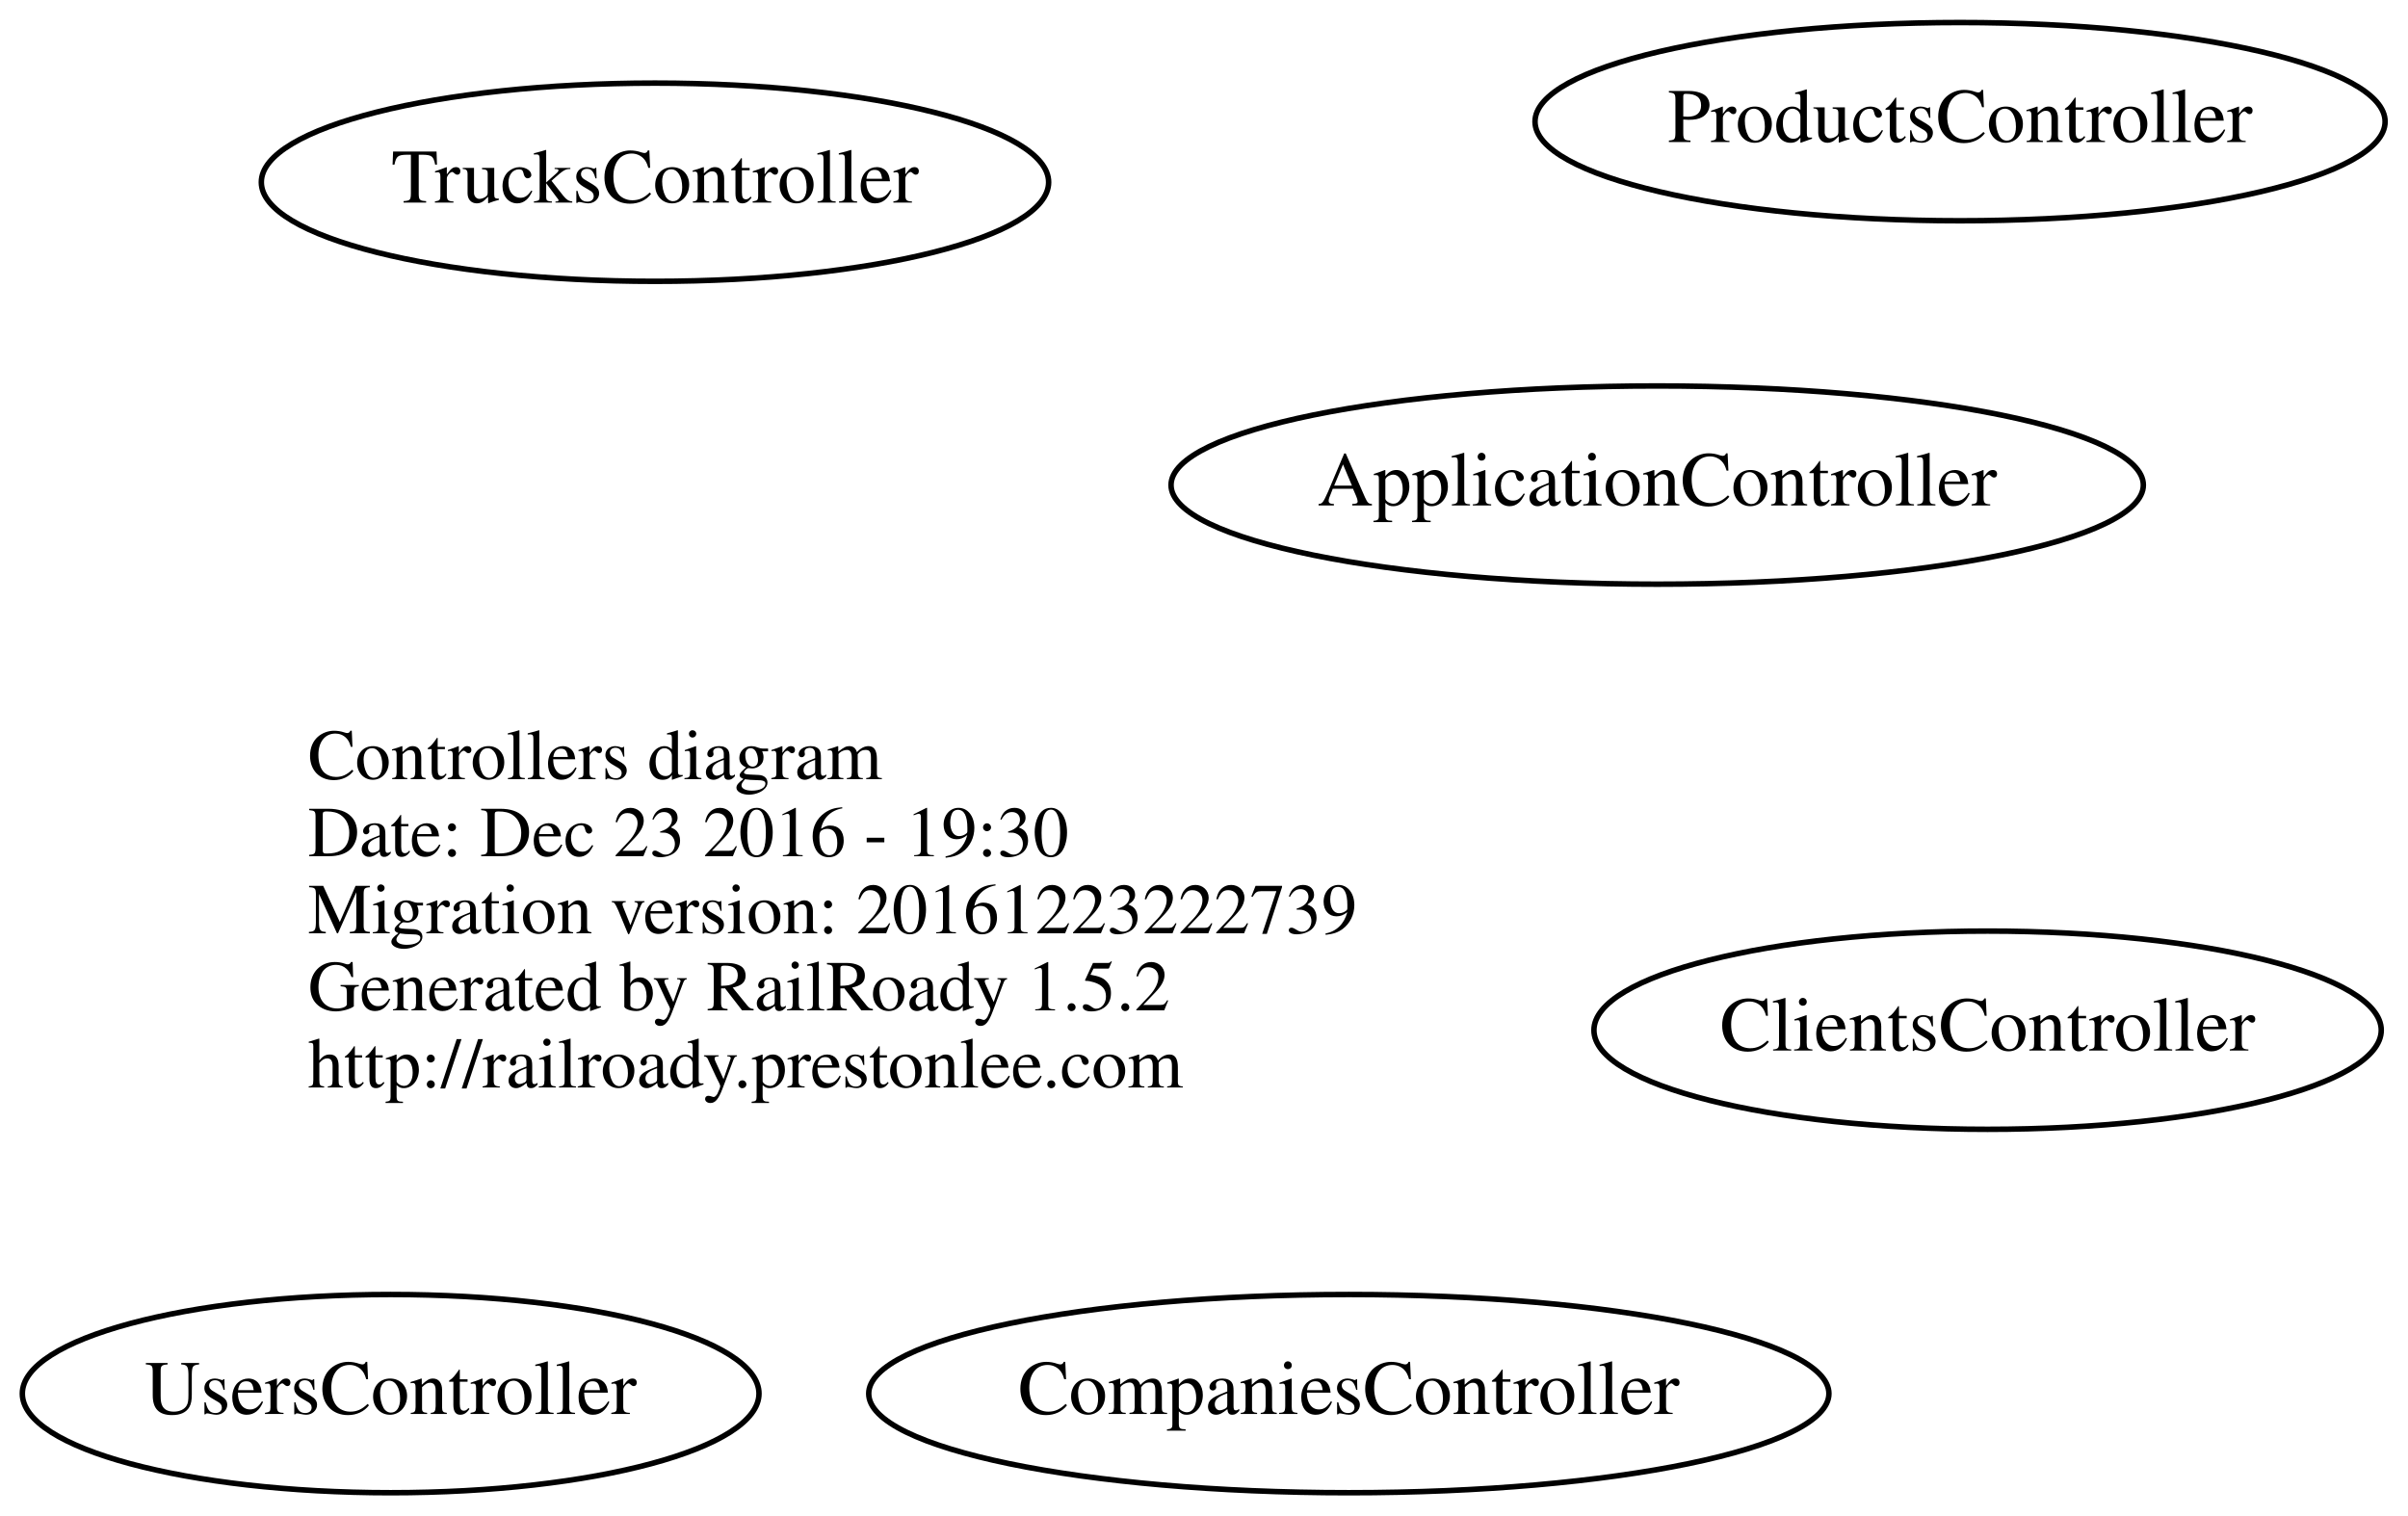
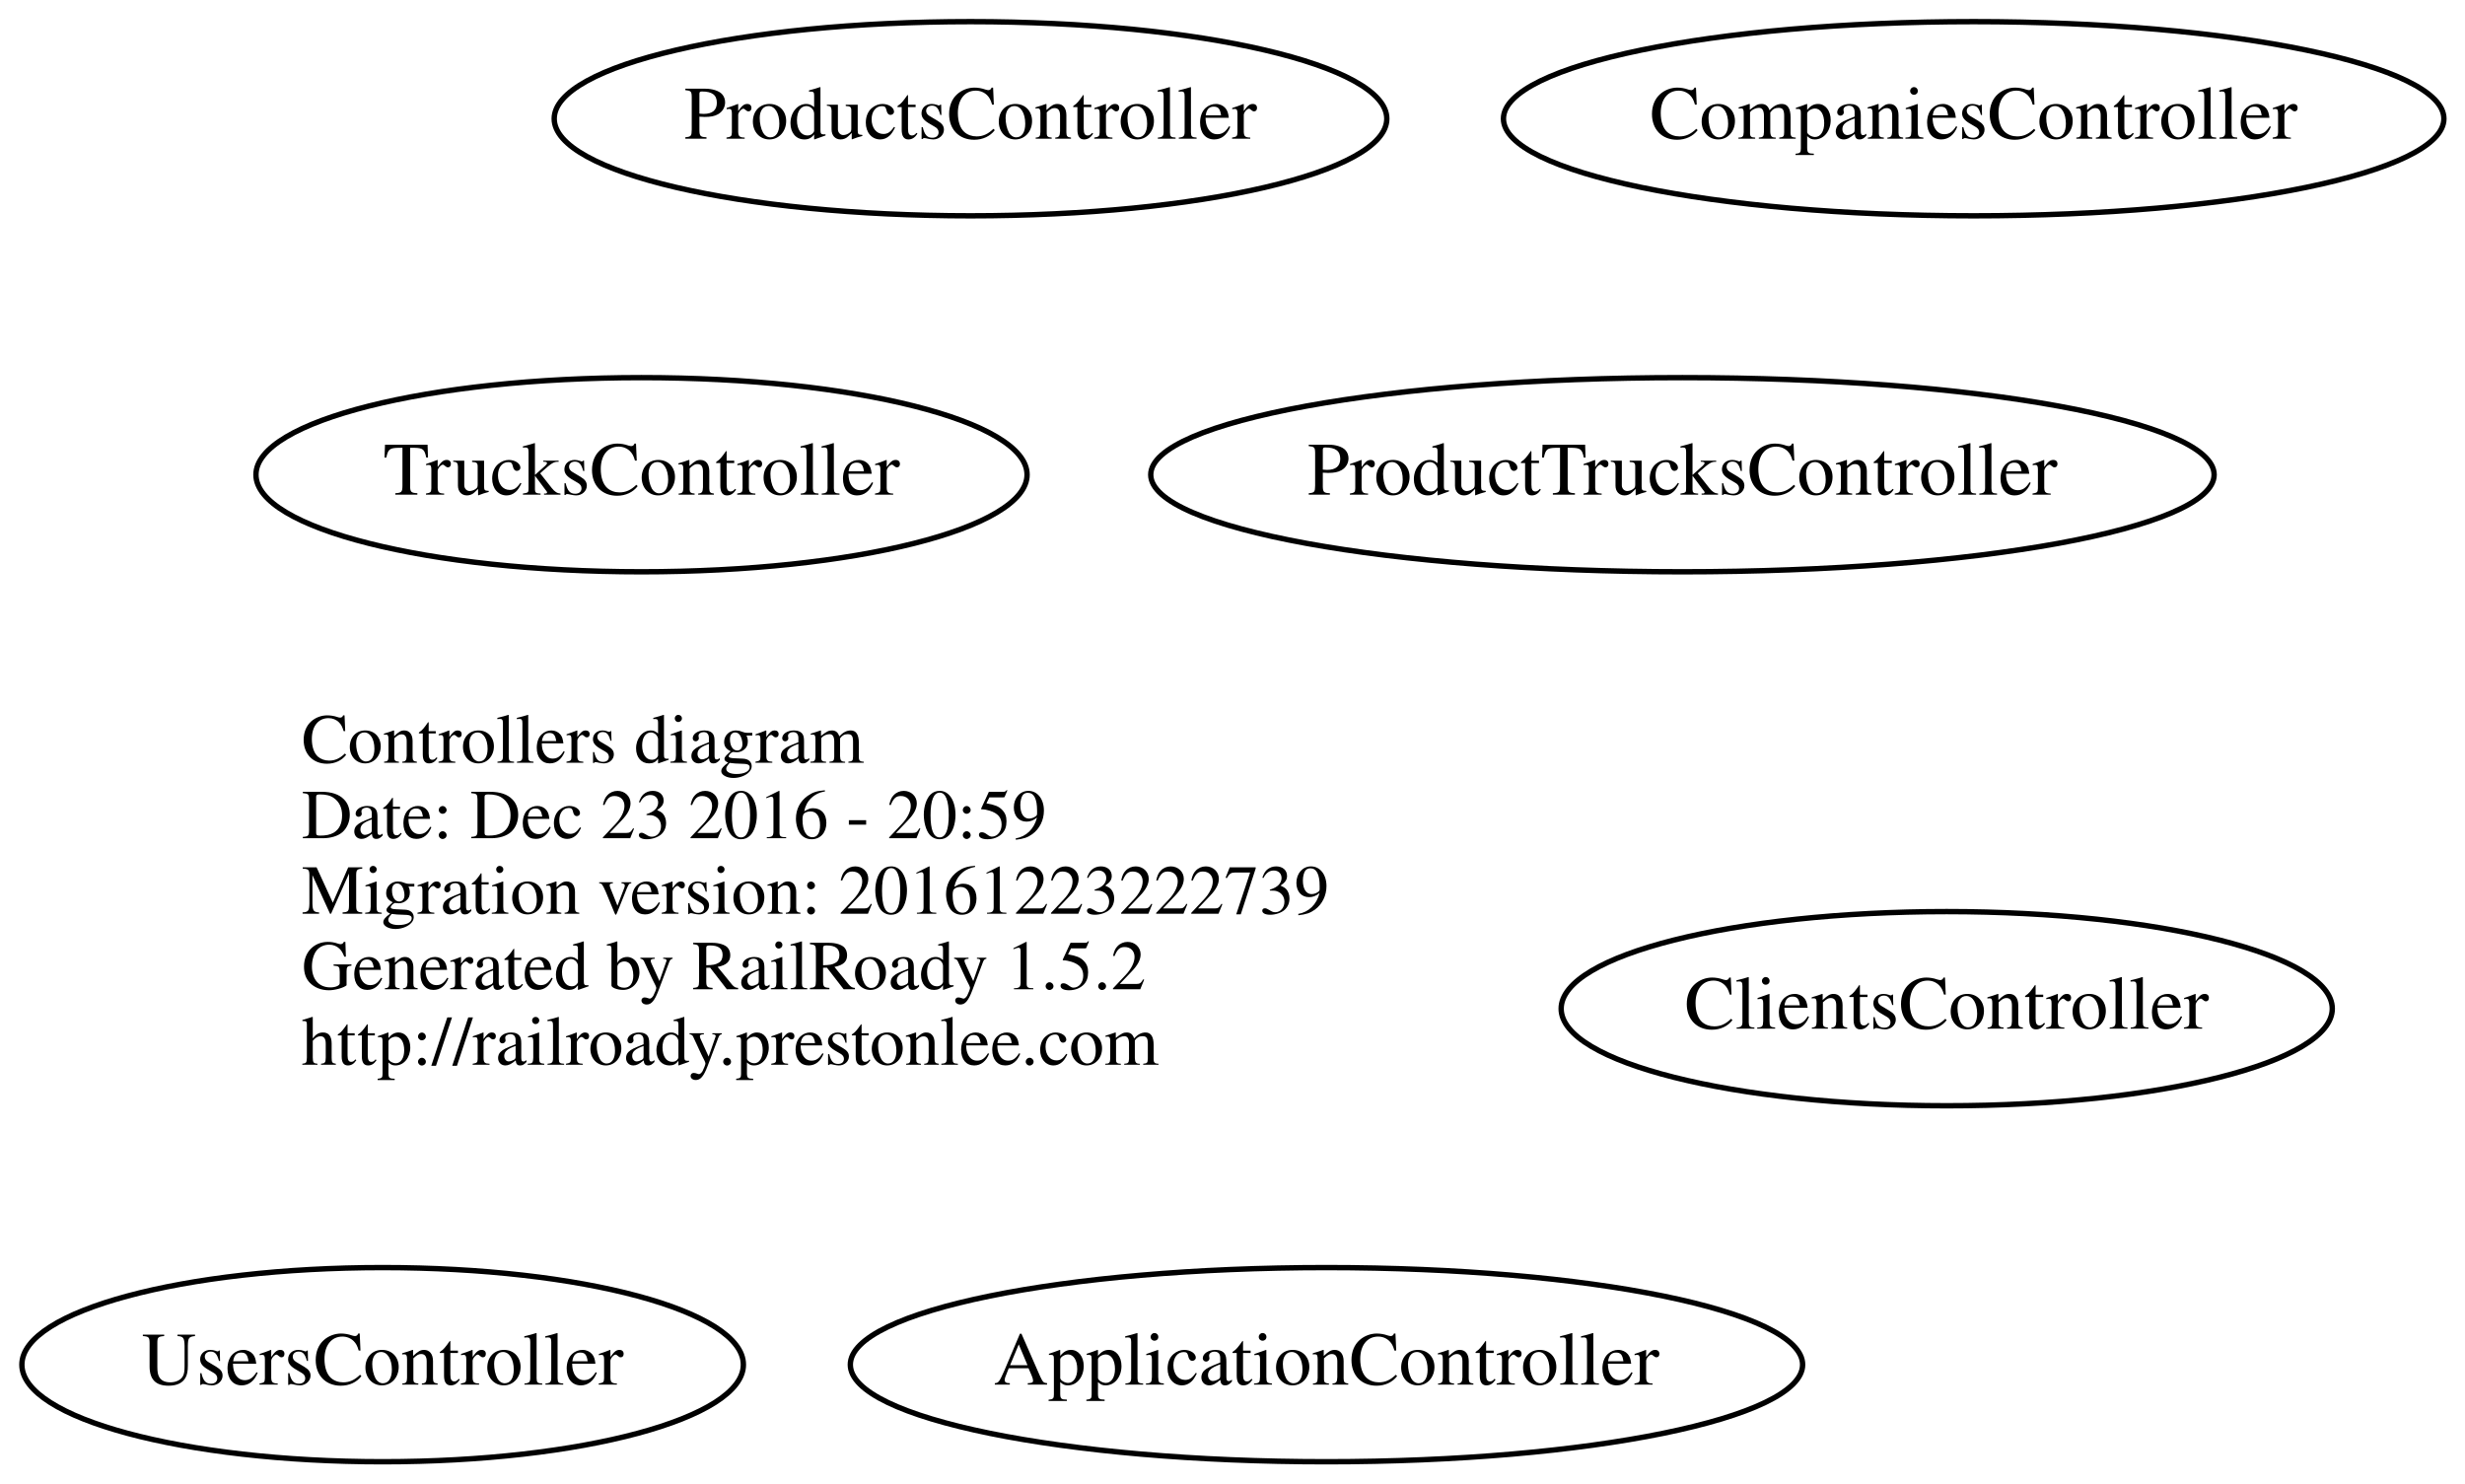
- <svg xmlns="http://www.w3.org/2000/svg" width="437pt" height="275pt" viewBox="0.00 0.00 437.29 275.00">
+ <svg xmlns="http://www.w3.org/2000/svg" width="457pt" height="275pt" viewBox="0.00 0.00 457.04 275.00">
  <g id="graph0" class="graph" transform="scale(1 1) rotate(0) translate(157.944 161)">
-     <polygon fill="none" stroke="none" points="-157.944,114 -157.944,-161 279.343,-161 279.343,114 -157.944,114" />
+     <polygon fill="none" stroke="none" points="-157.944,114 -157.944,-161 299.092,-161 299.092,114 -157.944,114" />
    <g id="node1" class="node">
      <text text-anchor="start" x="-102" y="-19.6" font-family="Times,serif" font-size="13.00">Controllers diagram</text>
-       <text text-anchor="start" x="-102" y="-5.6" font-family="Times,serif" font-size="13.00">Date: Dec 23 2016 - 19:30</text>
+       <text text-anchor="start" x="-102" y="-5.6" font-family="Times,serif" font-size="13.00">Date: Dec 23 2016 - 20:59</text>
      <text text-anchor="start" x="-102" y="8.4" font-family="Times,serif" font-size="13.00">Migration version: 20161223222739</text>
      <text text-anchor="start" x="-102" y="22.4" font-family="Times,serif" font-size="13.00">Generated by RailRoady 1.5.2</text>
      <text text-anchor="start" x="-102" y="36.4" font-family="Times,serif" font-size="13.00">http://railroady.prestonlee.com</text>
    </g>
    <g id="node2" class="node">
      <ellipse fill="none" stroke="black" cx="-87" cy="92" rx="66.888" ry="18" />
      <text text-anchor="middle" x="-87" y="95.7" font-family="Times,serif" font-size="14.00">UsersController</text>
    </g>
    <g id="node3" class="node">
-       <ellipse fill="none" stroke="black" cx="143" cy="-73" rx="88.284" ry="18" />
-       <text text-anchor="middle" x="143" y="-69.3" font-family="Times,serif" font-size="14.00">ApplicationController</text>
+       <ellipse fill="none" stroke="black" cx="88" cy="92" rx="88.284" ry="18" />
+       <text text-anchor="middle" x="88" y="95.7" font-family="Times,serif" font-size="14.00">ApplicationController</text>
    </g>
    <g id="node4" class="node">
-       <ellipse fill="none" stroke="black" cx="-39" cy="-128" rx="71.487" ry="18" />
-       <text text-anchor="middle" x="-39" y="-124.3" font-family="Times,serif" font-size="14.00">TrucksController</text>
+       <ellipse fill="none" stroke="black" cx="-39" cy="-73" rx="71.487" ry="18" />
+       <text text-anchor="middle" x="-39" y="-69.3" font-family="Times,serif" font-size="14.00">TrucksController</text>
    </g>
    <g id="node5" class="node">
-       <ellipse fill="none" stroke="black" cx="87" cy="92" rx="87.185" ry="18" />
-       <text text-anchor="middle" x="87" y="95.7" font-family="Times,serif" font-size="14.00">CompaniesController</text>
+       <ellipse fill="none" stroke="black" cx="208" cy="-139" rx="87.185" ry="18" />
+       <text text-anchor="middle" x="208" y="-135.3" font-family="Times,serif" font-size="14.00">CompaniesController</text>
    </g>
    <g id="node6" class="node">
+       <ellipse fill="none" stroke="black" cx="154" cy="-73" rx="98.583" ry="18" />
+       <text text-anchor="middle" x="154" y="-69.3" font-family="Times,serif" font-size="14.00">ProductTrucksController</text>
+     </g>
+     <g id="node7" class="node">
      <ellipse fill="none" stroke="black" cx="203" cy="26" rx="71.487" ry="18" />
      <text text-anchor="middle" x="203" y="29.7" font-family="Times,serif" font-size="14.00">ClientsController</text>
    </g>
-     <g id="node7" class="node">
-       <ellipse fill="none" stroke="black" cx="198" cy="-139" rx="77.187" ry="18" />
-       <text text-anchor="middle" x="198" y="-135.3" font-family="Times,serif" font-size="14.00">ProductsController</text>
+     <g id="node8" class="node">
+       <ellipse fill="none" stroke="black" cx="22" cy="-139" rx="77.187" ry="18" />
+       <text text-anchor="middle" x="22" y="-135.3" font-family="Times,serif" font-size="14.00">ProductsController</text>
    </g>
  </g>
</svg>
